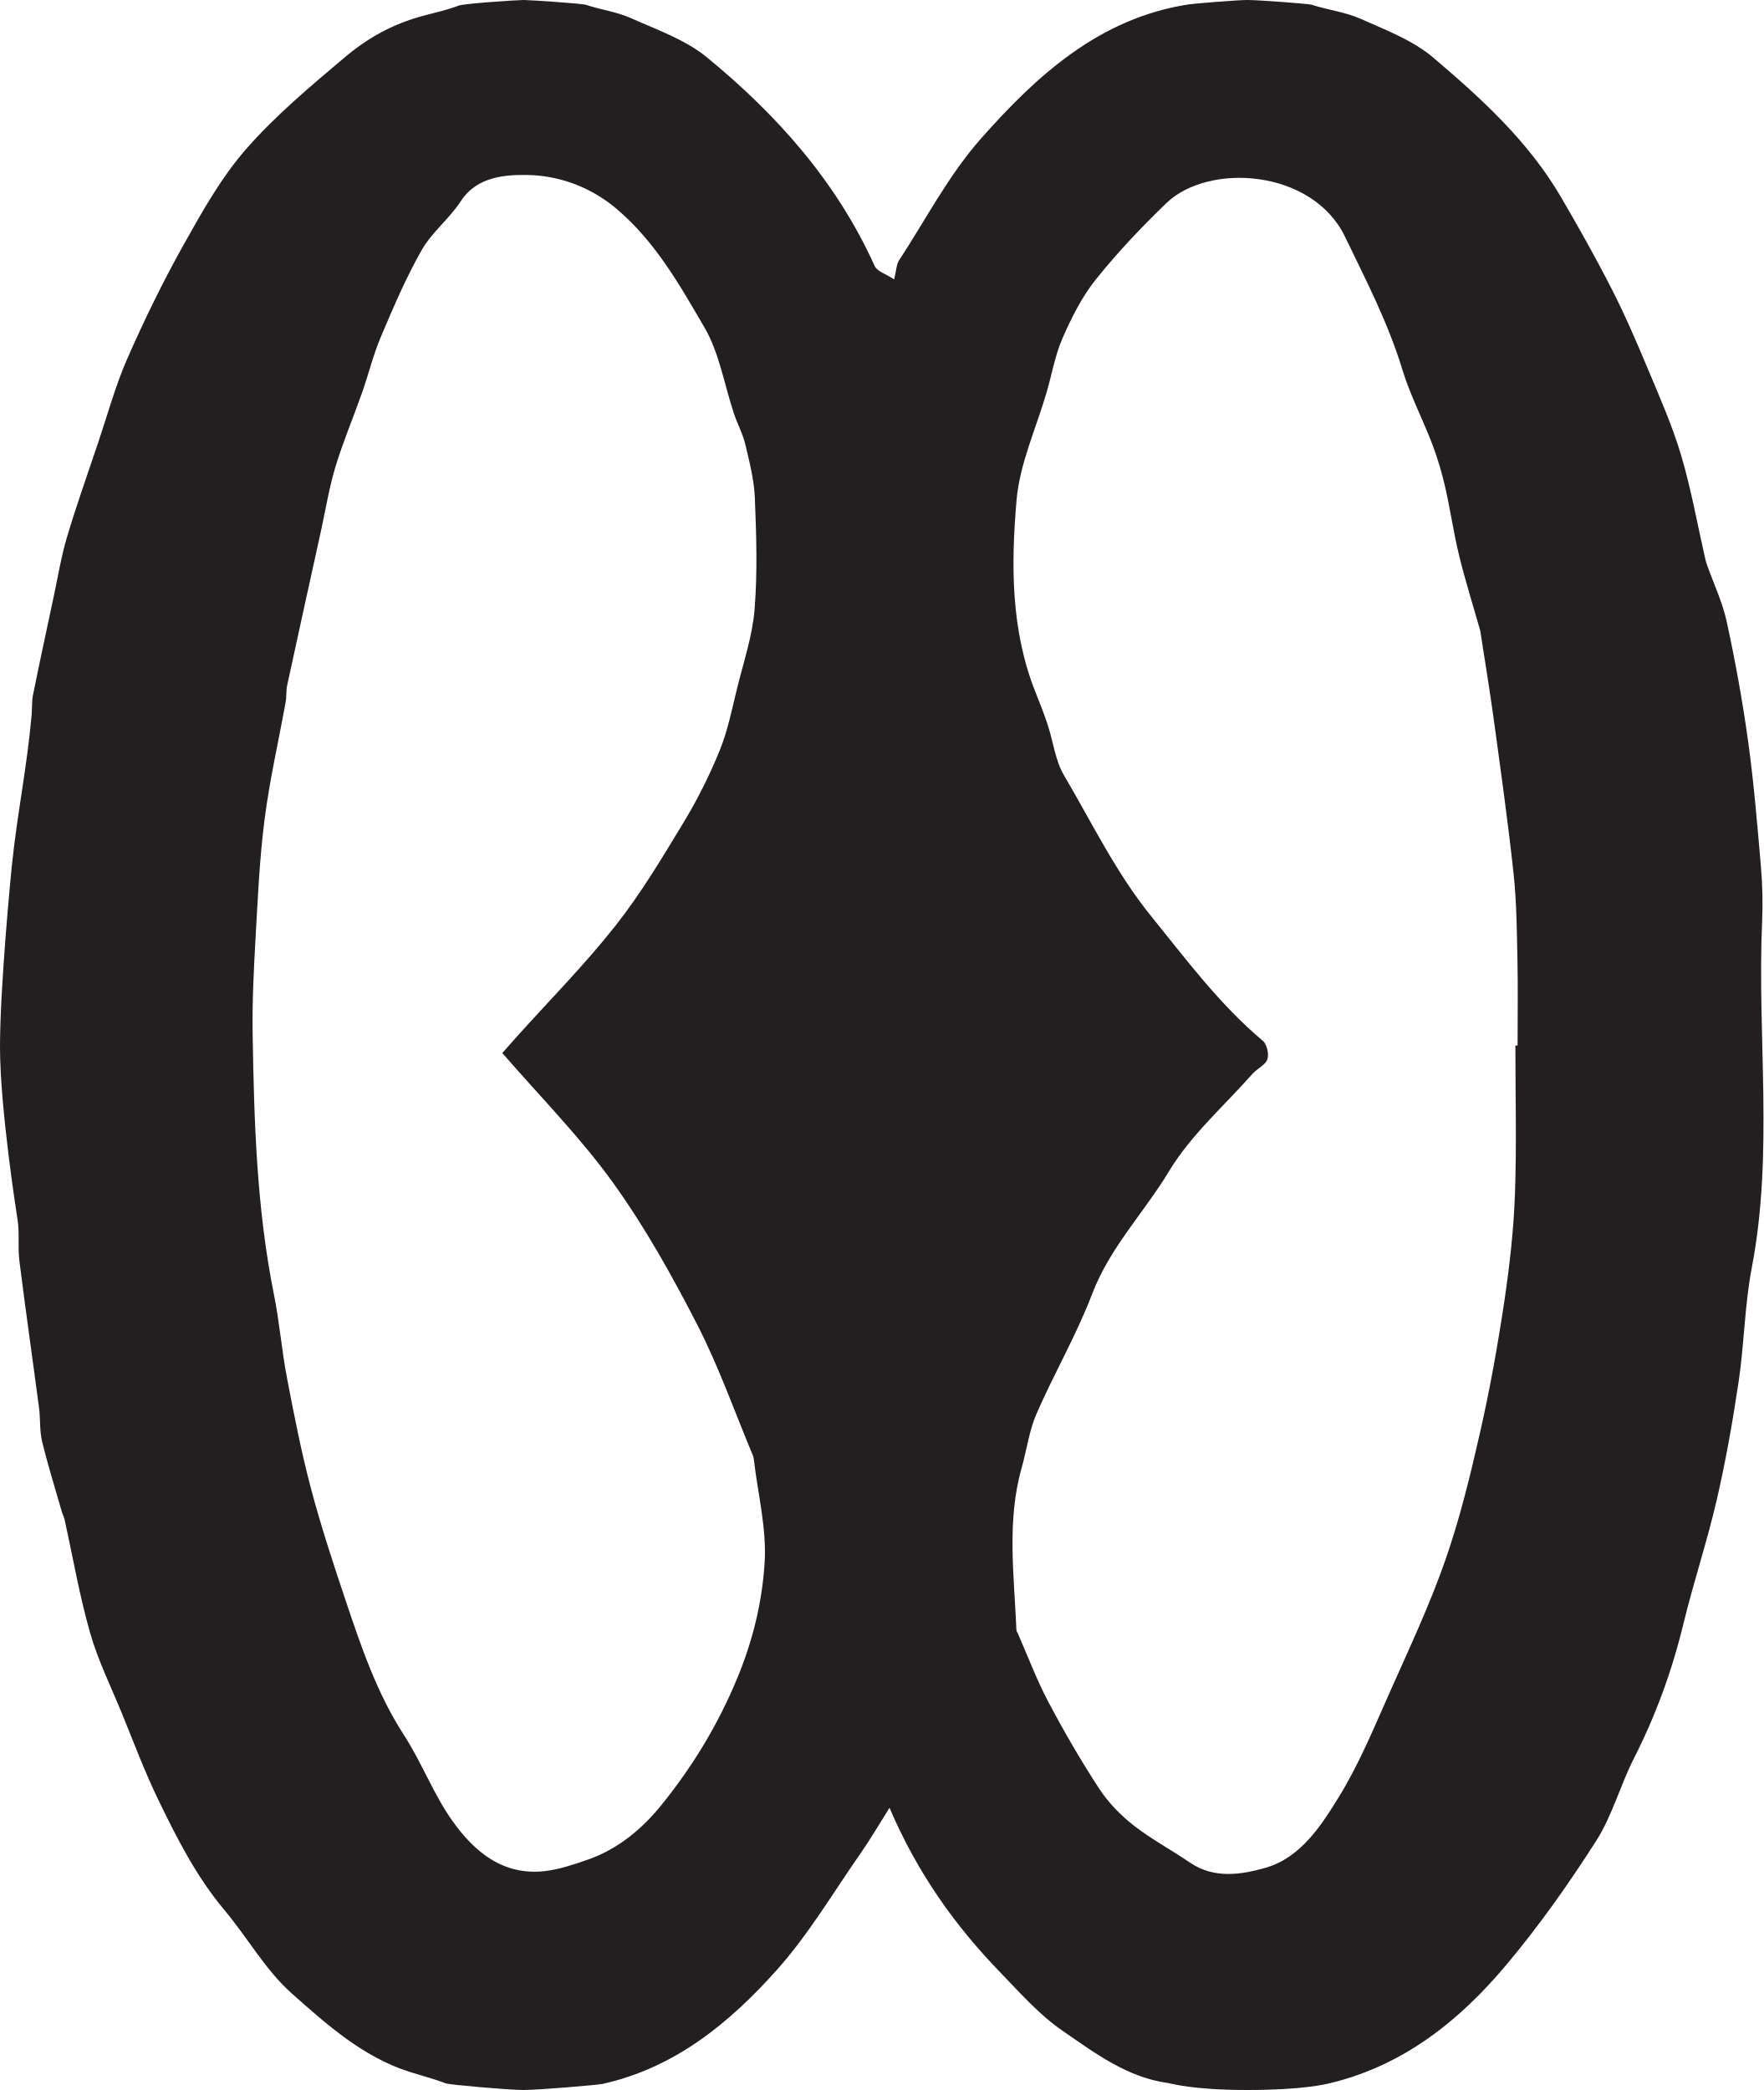
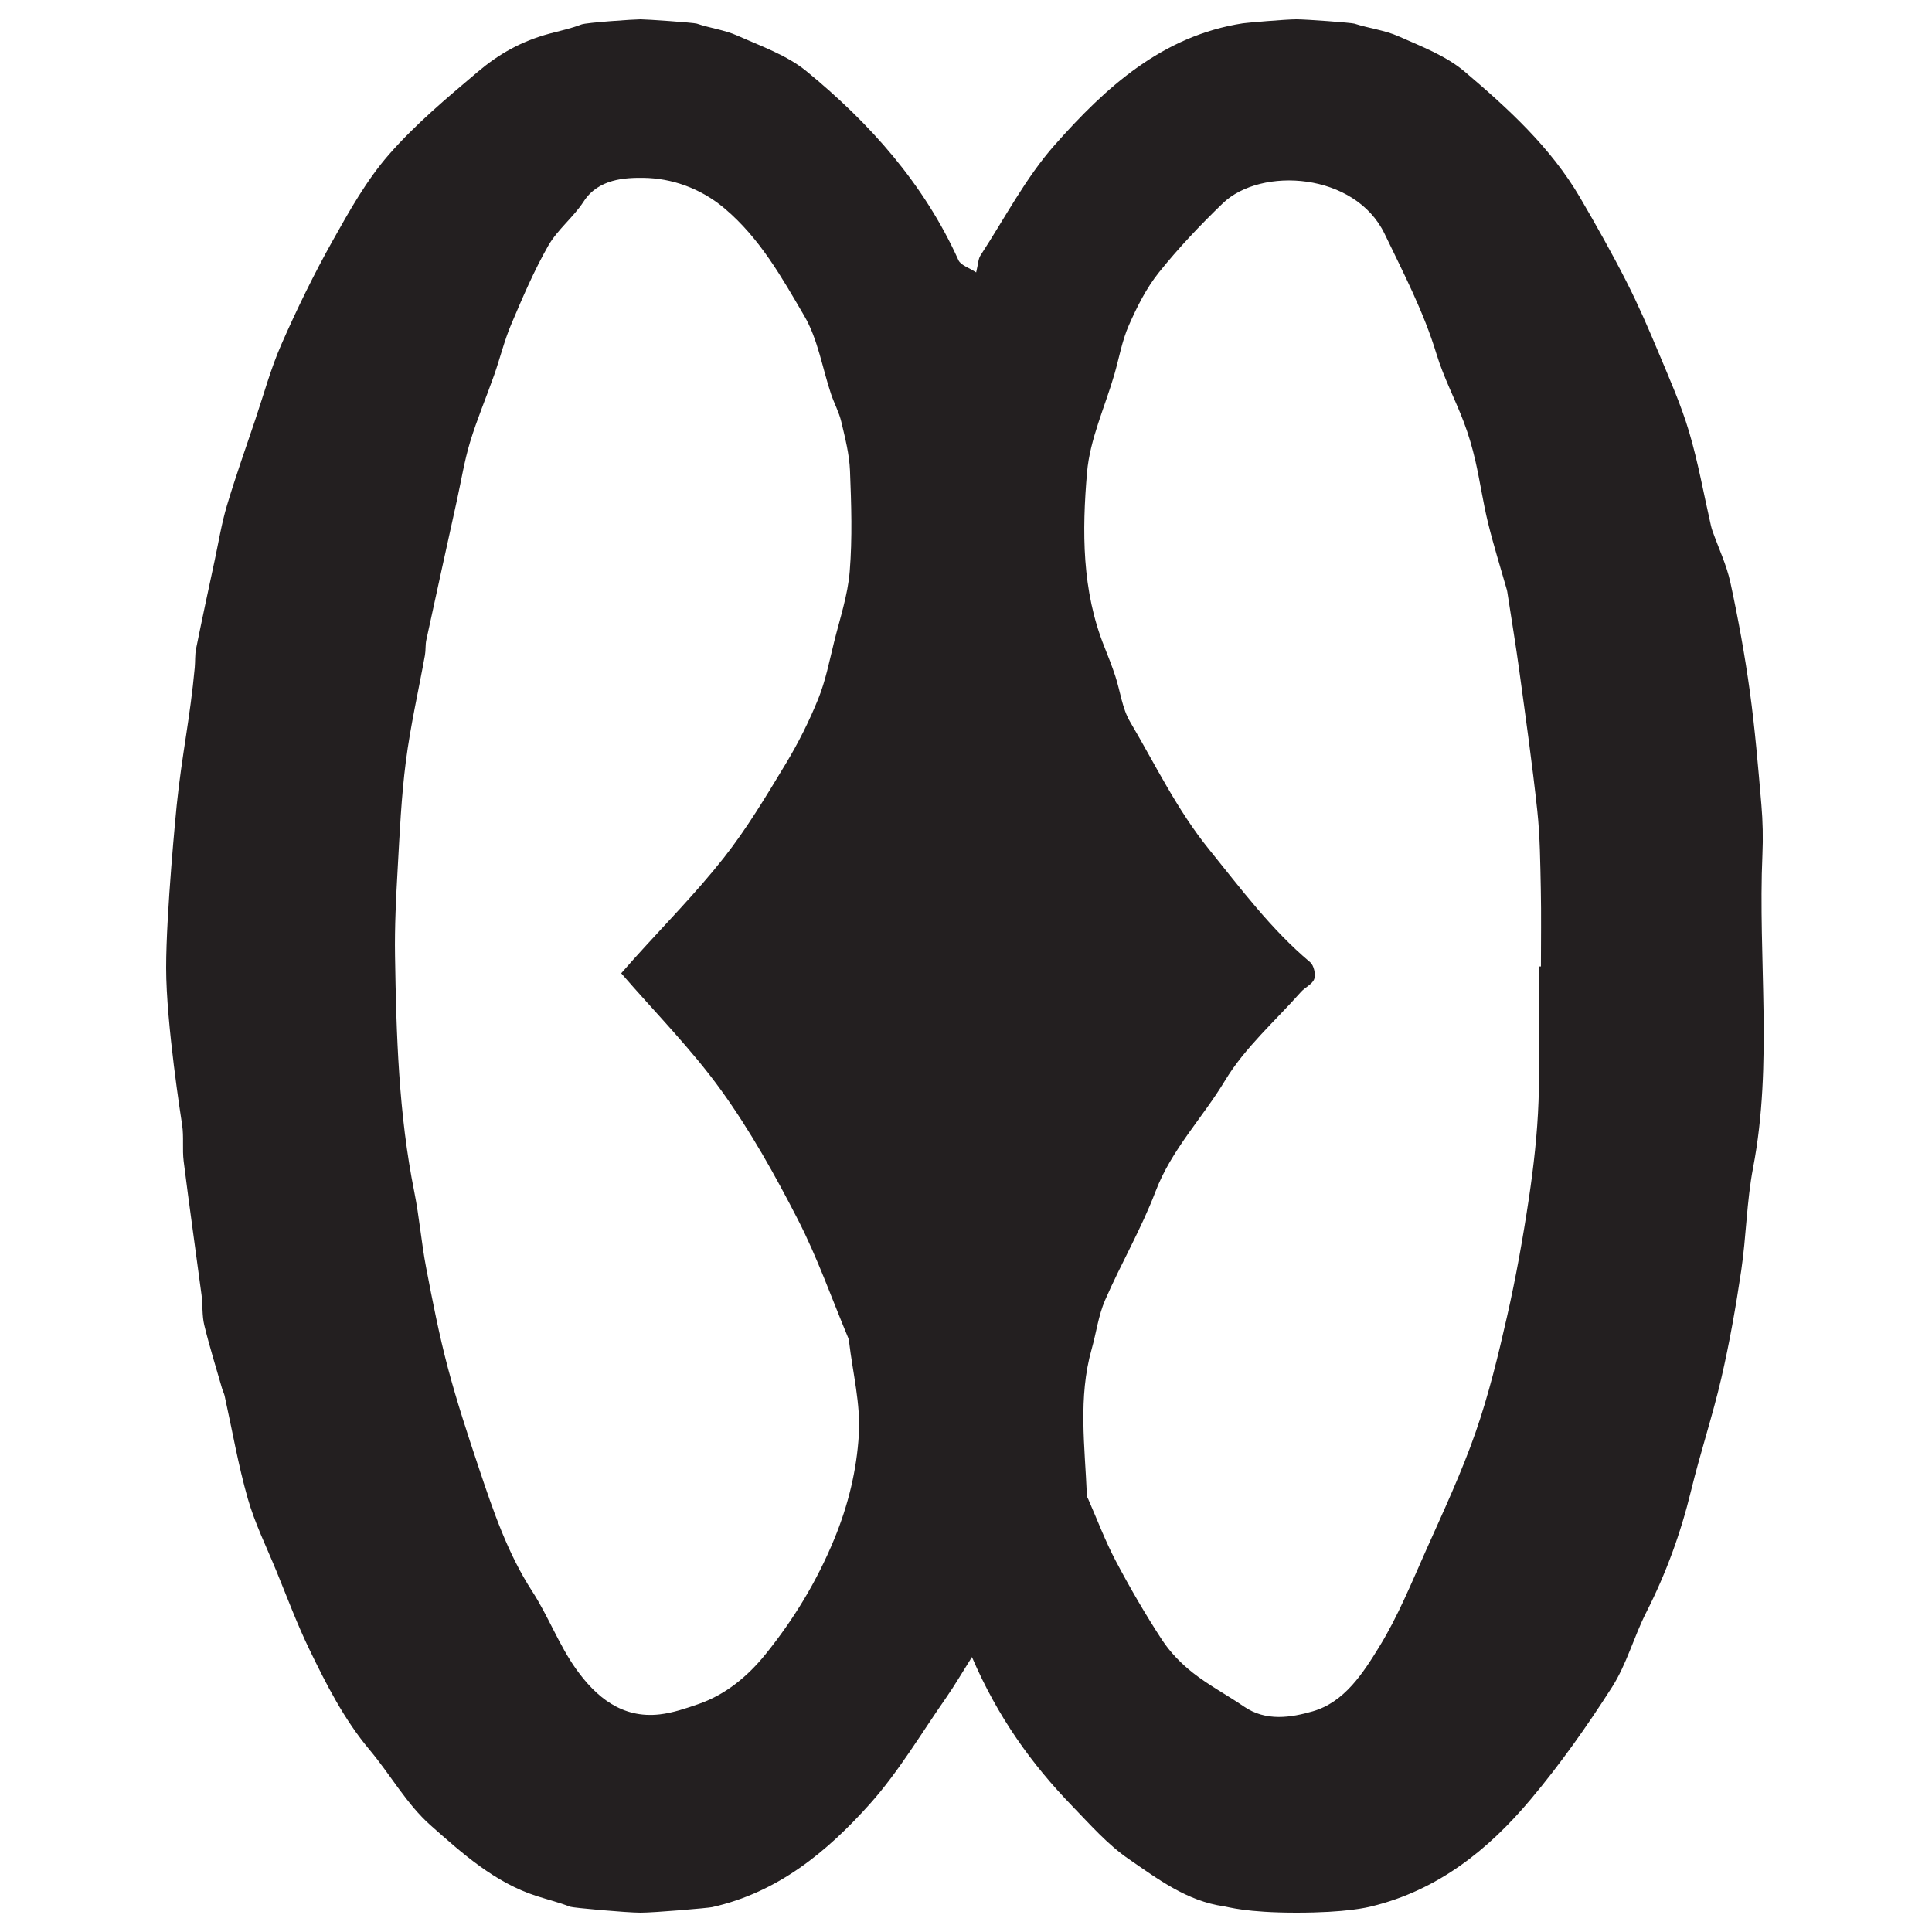
- <svg xmlns="http://www.w3.org/2000/svg" width="422px" height="500px" viewBox="0 0 422 500" version="1.1">
+ <svg xmlns="http://www.w3.org/2000/svg" width="500px" height="500px" viewBox="0 0 500 500" version="1.1">
  <defs />
-   <g id="Page-1" stroke="none" stroke-width="1" fill="none" fill-rule="evenodd">
-     <g id="Artboard" transform="translate(-39, 0)" fill="#231F20">
-       <path d="M159.172,251.92 C160.083,250.889 161.253,249.546 162.444,248.219 C170.413,239.346 178.841,230.834 186.216,221.493 C192.348,213.726 197.468,205.119 202.607,196.625 C205.91,191.164 208.803,185.382 211.198,179.468 C213.128,174.703 214.13,169.546 215.37,164.52 C216.905,158.304 219.006,152.105 219.516,145.79 C220.229,136.978 219.94,128.056 219.588,119.201 C219.417,114.868 218.299,110.54 217.295,106.285 C216.701,103.765 215.41,101.42 214.581,98.946 C212.27,92.045 211.117,84.488 207.529,78.346 C201.593,68.184 195.789,57.788 186.417,49.894 C180.031,44.514 172.37,41.948 165.033,41.862 C160.203,41.806 153.138,42.105 149.264,48.094 C146.558,52.279 142.334,55.526 139.888,59.818 C136.116,66.437 133.106,73.517 130.125,80.549 C128.291,84.871 127.183,89.496 125.619,93.94 C123.539,99.853 121.077,105.646 119.262,111.637 C117.743,116.649 116.916,121.872 115.788,127.002 C113.084,139.307 110.368,151.608 107.703,163.921 C107.424,165.218 107.578,166.605 107.343,167.914 C105.653,177.262 103.517,186.548 102.304,195.956 C101.097,205.313 100.68,214.783 100.146,224.217 C99.713,231.896 99.316,239.6 99.439,247.284 C99.776,268.189 100.388,289.079 104.536,309.693 C105.861,316.274 106.388,323.013 107.648,329.61 C109.336,338.443 111.065,347.291 113.36,355.978 C115.74,364.991 118.663,373.869 121.628,382.713 C125.379,393.902 129.144,405.059 135.662,415.125 C139.929,421.714 142.718,429.298 147.255,435.662 C152.473,442.982 159.337,448.792 169.366,447.629 C172.82,447.229 176.228,446.066 179.542,444.921 C186.792,442.416 192.609,437.544 197.256,431.792 C204.715,422.559 210.82,412.532 215.437,401.326 C219.159,392.291 221.36,383.104 221.925,373.753 C222.414,365.658 220.311,357.407 219.347,349.225 C219.308,348.895 219.26,348.55 219.133,348.246 C214.745,337.763 210.969,326.967 205.79,316.89 C199.756,305.149 193.258,293.488 185.554,282.809 C177.71,271.936 168.153,262.3 159.172,251.92 M401.523,250.116 C401.699,250.116 401.874,250.116 402.05,250.117 C402.05,243.265 402.164,236.411 402.018,229.562 C401.869,222.704 401.822,215.813 401.091,209.005 C399.772,196.698 398.029,184.436 396.358,172.17 C395.405,165.176 394.244,158.21 393.175,151.232 C393.149,151.066 393.123,150.899 393.077,150.739 C391.394,144.812 389.537,138.927 388.075,132.946 C386.752,127.535 385.979,121.992 384.733,116.559 C383.937,113.085 382.926,109.63 381.659,106.302 C379.366,100.281 376.333,94.508 374.467,88.37 C371.084,77.231 365.79,67.07 360.768,56.635 C352.989,40.476 328.17,38.813 318.021,48.602 C312.065,54.345 306.329,60.397 301.163,66.846 C297.844,70.989 295.37,75.942 293.215,80.839 C291.419,84.922 290.66,89.457 289.405,93.782 C286.907,102.4 282.943,110.886 282.19,119.652 C280.857,135.143 280.787,150.873 286.804,165.804 C287.826,168.342 288.818,170.901 289.671,173.5 C290.982,177.488 291.455,181.937 293.529,185.458 C300.23,196.832 305.939,208.74 314.387,219.177 C322.822,229.594 330.767,240.31 341.106,249 C342.089,249.826 342.617,252.188 342.187,253.432 C341.711,254.812 339.77,255.62 338.674,256.859 C331.853,264.56 323.857,271.571 318.634,280.246 C312.692,290.113 304.485,298.481 300.273,309.552 C296.535,319.383 291.161,328.581 286.952,338.25 C285.189,342.3 284.63,346.863 283.412,351.163 C279.781,363.976 281.633,376.96 282.153,389.901 C282.166,390.213 282.382,390.519 282.516,390.822 C284.913,396.274 287.009,401.884 289.785,407.135 C293.539,414.232 297.578,421.208 301.968,427.926 C304.137,431.242 307.067,434.248 310.196,436.7 C314.406,440.001 319.207,442.534 323.634,445.572 C329.469,449.575 336.093,448.467 341.794,446.825 C350.156,444.415 355.058,436.775 359.35,429.794 C364.277,421.781 367.867,412.916 371.722,404.28 C376.305,394.009 381.091,383.775 384.787,373.176 C388.273,363.183 390.779,352.81 393.125,342.469 C395.449,332.224 397.303,321.85 398.857,311.458 C400.132,302.937 401.105,294.322 401.417,285.72 C401.845,273.866 401.523,261.986 401.523,250.116 M352.785,1.134 C356.642,2.385 360.81,2.858 364.474,4.49 C370.486,7.167 376.966,9.615 381.874,13.78 C393.39,23.556 404.642,33.816 412.402,47.099 C416.643,54.356 420.773,61.694 424.589,69.179 C427.746,75.371 430.51,81.777 433.194,88.194 C436.051,95.025 439.072,101.842 441.174,108.918 C443.579,117.013 445.05,125.385 446.933,133.636 C447.044,134.12 447.176,134.601 447.341,135.069 C448.955,139.625 451.078,144.069 452.092,148.754 C454.143,158.239 455.888,167.813 457.212,177.425 C458.586,187.387 459.414,197.428 460.274,207.452 C460.646,211.776 460.738,216.156 460.549,220.492 C459.34,248.072 463.352,275.784 458.08,303.283 C456.371,312.194 456.281,321.402 454.95,330.4 C453.537,339.94 451.861,349.469 449.687,358.861 C447.373,368.859 444.108,378.635 441.686,388.613 C438.977,399.776 435.088,410.42 429.881,420.663 C426.597,427.123 424.697,434.386 420.833,440.431 C414.265,450.71 407.17,460.759 399.329,470.094 C388.141,483.416 374.82,494.089 357.321,498.334 C356.12,498.625 350.67,500 337.444,500 C324.218,500 319.358,498.465 318.379,498.329 C308.566,496.954 300.885,491.118 293.169,485.815 C287.616,482 283.006,476.733 278.264,471.833 C267.488,460.698 258.558,448.257 251.795,432.492 C249.222,436.564 247.235,439.998 244.973,443.239 C238.378,452.687 232.456,462.758 224.827,471.294 C213.522,483.945 200.477,494.693 183.148,498.544 C182.075,498.783 167.93,500 164.268,500 C160.605,500 146.404,498.716 145.686,498.434 C142.823,497.31 139.811,496.567 136.873,495.625 C125.76,492.058 117.195,484.34 108.815,476.915 C102.515,471.332 98.215,463.544 92.719,456.996 C85.968,448.949 81.283,439.702 76.775,430.378 C73.532,423.67 70.929,416.65 68.099,409.746 C65.493,403.388 62.411,397.156 60.539,390.584 C58.009,381.697 56.44,372.535 54.439,363.495 C54.299,362.857 53.965,362.264 53.785,361.633 C52.182,356.044 50.438,350.488 49.07,344.843 C48.448,342.279 48.693,339.517 48.346,336.87 C46.796,325.098 45.104,313.343 43.629,301.561 C43.236,298.424 43.693,295.174 43.234,292.054 C43.021,290.599 39,265.206 39,250.502 C39,235.798 41.664,208.778 41.8,207.452 C43.155,194.252 45.347,184.41 46.554,171.195 C46.705,169.536 46.577,167.833 46.905,166.216 C48.487,158.388 50.168,150.581 51.839,142.772 C52.862,137.985 53.644,133.121 55.039,128.444 C57.321,120.8 59.996,113.274 62.542,105.712 C64.793,99.023 66.651,92.157 69.484,85.721 C73.555,76.466 78.003,67.335 82.944,58.518 C87.377,50.605 91.906,42.499 97.821,35.726 C104.825,27.705 113.137,20.761 121.307,13.852 C126.805,9.202 132.693,5.808 140.282,3.764 C143.079,3.01 145.952,2.412 148.652,1.36 C149.987,0.839 162.649,0 164.268,0 C165.886,0 178.329,0.86 179.136,1.134 C182.646,2.333 186.454,2.789 189.81,4.285 C196.082,7.084 202.908,9.451 208.102,13.709 C224.893,27.472 239.16,43.496 248.236,63.615 C248.837,64.948 251.005,65.574 252.906,66.836 C253.458,64.558 253.451,63.269 254.037,62.369 C260.46,52.524 265.976,41.853 273.692,33.136 C287.091,17.997 302.022,4.342 323.373,1.046 C324.36,0.894 334.739,0 337.444,0 C340.149,0 352.04,0.894 352.785,1.134 Z" id="Fill-1" />
-     </g>
+   <g id="Artboard" stroke="none" stroke-width="1" fill="none" fill-rule="evenodd">
+     <path d="M160.769,251.882 C161.661,250.871 162.808,249.555 163.975,248.254 C171.785,239.559 180.044,231.218 187.272,222.063 C193.281,214.452 198.298,206.016 203.335,197.692 C206.571,192.341 209.407,186.675 211.754,180.879 C213.646,176.209 214.627,171.155 215.843,166.23 C217.347,160.138 219.406,154.063 219.906,147.874 C220.604,139.239 220.321,130.495 219.977,121.817 C219.808,117.57 218.713,113.329 217.729,109.159 C217.147,106.69 215.882,104.391 215.069,101.967 C212.805,95.204 211.675,87.798 208.158,81.779 C202.341,71.82 196.654,61.632 187.469,53.896 C181.211,48.624 173.703,46.109 166.512,46.025 C161.779,45.97 154.855,46.262 151.059,52.133 C148.407,56.233 144.267,59.416 141.87,63.622 C138.173,70.109 135.224,77.047 132.302,83.938 C130.505,88.174 129.419,92.706 127.887,97.061 C125.848,102.856 123.435,108.533 121.656,114.405 C120.168,119.316 119.358,124.434 118.252,129.462 C115.602,141.521 112.941,153.576 110.329,165.643 C110.055,166.914 110.206,168.273 109.976,169.556 C108.32,178.716 106.227,187.817 105.038,197.036 C103.855,206.207 103.446,215.487 102.923,224.732 C102.499,232.258 102.11,239.808 102.231,247.339 C102.561,267.825 103.161,288.298 107.226,308.499 C108.524,314.949 109.04,321.553 110.275,328.018 C111.929,336.674 113.624,345.345 115.873,353.858 C118.206,362.691 121.07,371.391 123.975,380.059 C127.651,391.024 131.341,401.957 137.729,411.823 C141.911,418.28 144.644,425.712 149.09,431.949 C154.203,439.122 160.93,444.816 170.759,443.677 C174.144,443.284 177.484,442.145 180.731,441.023 C187.836,438.568 193.537,433.793 198.091,428.156 C205.401,419.108 211.384,409.281 215.909,398.3 C219.555,389.446 221.713,380.442 222.266,371.278 C222.745,363.345 220.684,355.259 219.74,347.241 C219.702,346.917 219.655,346.579 219.53,346.281 C215.23,336.008 211.53,325.427 206.455,315.552 C200.541,304.046 194.173,292.619 186.623,282.152 C178.935,271.497 169.57,262.054 160.769,251.882 M398.273,250.113 C398.445,250.113 398.616,250.113 398.789,250.114 C398.789,243.4 398.9,236.683 398.757,229.971 C398.612,223.25 398.565,216.497 397.85,209.824 C396.556,197.764 394.849,185.747 393.211,173.726 C392.277,166.872 391.139,160.046 390.091,153.207 C390.066,153.045 390.04,152.881 389.996,152.724 C388.346,146.916 386.527,141.148 385.093,135.287 C383.797,129.985 383.039,124.552 381.818,119.228 C381.038,115.823 380.047,112.437 378.806,109.176 C376.559,103.276 373.586,97.618 371.758,91.602 C368.442,80.686 363.254,70.729 358.332,60.502 C350.709,44.666 326.387,43.037 316.44,52.63 C310.604,58.259 304.982,64.189 299.92,70.51 C296.667,74.569 294.243,79.423 292.131,84.222 C290.371,88.224 289.627,92.668 288.397,96.906 C285.949,105.352 282.064,113.669 281.326,122.259 C280.02,137.441 279.951,152.856 285.848,167.488 C286.85,169.975 287.821,172.483 288.658,175.03 C289.942,178.939 290.406,183.298 292.439,186.749 C299.005,197.895 304.6,209.566 312.88,219.793 C321.146,230.002 328.932,240.504 339.064,249.02 C340.027,249.829 340.545,252.144 340.123,253.363 C339.657,254.715 337.754,255.507 336.68,256.722 C329.996,264.269 322.16,271.139 317.041,279.641 C311.218,289.311 303.175,297.511 299.048,308.361 C295.384,317.996 290.118,327.009 285.993,336.485 C284.265,340.454 283.718,344.926 282.524,349.139 C278.965,361.697 280.781,374.421 281.29,387.103 C281.303,387.409 281.515,387.708 281.646,388.006 C283.995,393.348 286.049,398.847 288.77,403.992 C292.448,410.947 296.406,417.784 300.709,424.368 C302.834,427.617 305.706,430.563 308.772,432.966 C312.898,436.201 317.603,438.683 321.942,441.661 C327.66,445.584 334.151,444.497 339.738,442.888 C347.933,440.527 352.737,433.039 356.943,426.198 C361.772,418.346 365.29,409.658 369.067,401.194 C373.559,391.129 378.249,381.099 381.872,370.712 C385.288,360.919 387.744,350.754 390.042,340.619 C392.32,330.58 394.137,320.413 395.66,310.229 C396.909,301.879 397.863,293.436 398.168,285.005 C398.588,273.389 398.273,261.746 398.273,250.113 M350.51,6.112 C354.29,7.337 358.374,7.801 361.965,9.4 C367.856,12.023 374.207,14.422 379.017,18.505 C390.302,28.084 401.329,38.139 408.934,51.157 C413.09,58.269 417.137,65.46 420.877,72.796 C423.971,78.864 426.679,85.141 429.31,91.43 C432.11,98.124 435.07,104.806 437.13,111.74 C439.488,119.673 440.929,127.877 442.774,135.963 C442.883,136.437 443.013,136.909 443.174,137.367 C444.756,141.832 446.836,146.188 447.83,150.779 C449.84,160.074 451.55,169.456 452.847,178.877 C454.195,188.639 455.006,198.479 455.848,208.303 C456.213,212.54 456.303,216.833 456.118,221.082 C454.933,248.11 458.865,275.268 453.698,302.218 C452.024,310.95 451.936,319.974 450.631,328.792 C449.246,338.141 447.604,347.479 445.474,356.684 C443.206,366.482 440.006,376.063 437.632,385.84 C434.977,396.781 431.166,407.211 426.063,417.25 C422.845,423.58 420.983,430.698 417.196,436.622 C410.759,446.696 403.807,456.544 396.123,465.692 C385.158,478.747 372.104,489.208 354.955,493.367 C353.778,493.652 348.436,495 335.475,495 C322.514,495 317.751,493.496 316.791,493.362 C307.175,492.015 299.647,486.296 292.085,481.099 C286.644,477.36 282.126,472.198 277.479,467.396 C266.919,456.484 258.167,444.292 251.539,428.842 C249.018,432.833 247.071,436.198 244.853,439.374 C238.39,448.633 232.587,458.502 225.111,466.868 C214.031,479.266 201.247,489.799 184.265,493.573 C183.214,493.808 169.351,495 165.762,495 C162.173,495 148.256,493.742 147.552,493.465 C144.746,492.364 141.795,491.636 138.916,490.712 C128.025,487.217 119.631,479.653 111.419,472.377 C105.245,466.906 101.031,459.273 95.645,452.856 C89.028,444.97 84.438,435.908 80.019,426.77 C76.841,420.196 74.29,413.317 71.518,406.551 C68.963,400.32 65.943,394.213 64.108,387.772 C61.629,379.063 60.091,370.084 58.13,361.225 C57.993,360.599 57.666,360.019 57.489,359.4 C55.918,353.923 54.21,348.478 52.868,342.946 C52.259,340.434 52.499,337.727 52.159,335.133 C50.64,323.596 48.982,312.076 47.536,300.529 C47.152,297.455 47.599,294.27 47.15,291.213 C46.94,289.787 43,264.902 43,250.492 C43,236.082 45.611,209.602 45.744,208.303 C47.072,195.367 49.22,185.722 50.402,172.771 C50.551,171.146 50.426,169.477 50.747,167.892 C52.297,160.221 53.945,152.57 55.582,144.917 C56.584,140.225 57.351,135.459 58.718,130.875 C60.955,123.384 63.576,116.009 66.071,108.597 C68.277,102.043 70.098,95.314 72.874,89.006 C76.864,79.937 81.223,70.989 86.065,62.348 C90.409,54.593 94.848,46.649 100.645,40.012 C107.509,32.151 115.654,25.345 123.66,18.575 C129.049,14.018 134.819,10.692 142.257,8.688 C144.997,7.95 147.813,7.363 150.459,6.333 C151.768,5.822 164.176,5 165.762,5 C167.348,5 179.543,5.843 180.333,6.112 C183.773,7.286 187.505,7.733 190.794,9.199 C196.941,11.942 203.63,14.262 208.72,18.435 C225.175,31.922 239.157,47.626 248.051,67.343 C248.64,68.649 250.765,69.263 252.628,70.499 C253.169,68.267 253.162,67.004 253.737,66.122 C260.031,56.474 265.436,46.016 272.998,37.473 C286.129,22.637 300.762,9.255 321.686,6.025 C322.652,5.876 332.824,5 335.475,5 C338.126,5 349.779,5.876 350.51,6.112 Z" id="Fill-1" fill="#231F20" />
  </g>
</svg>
